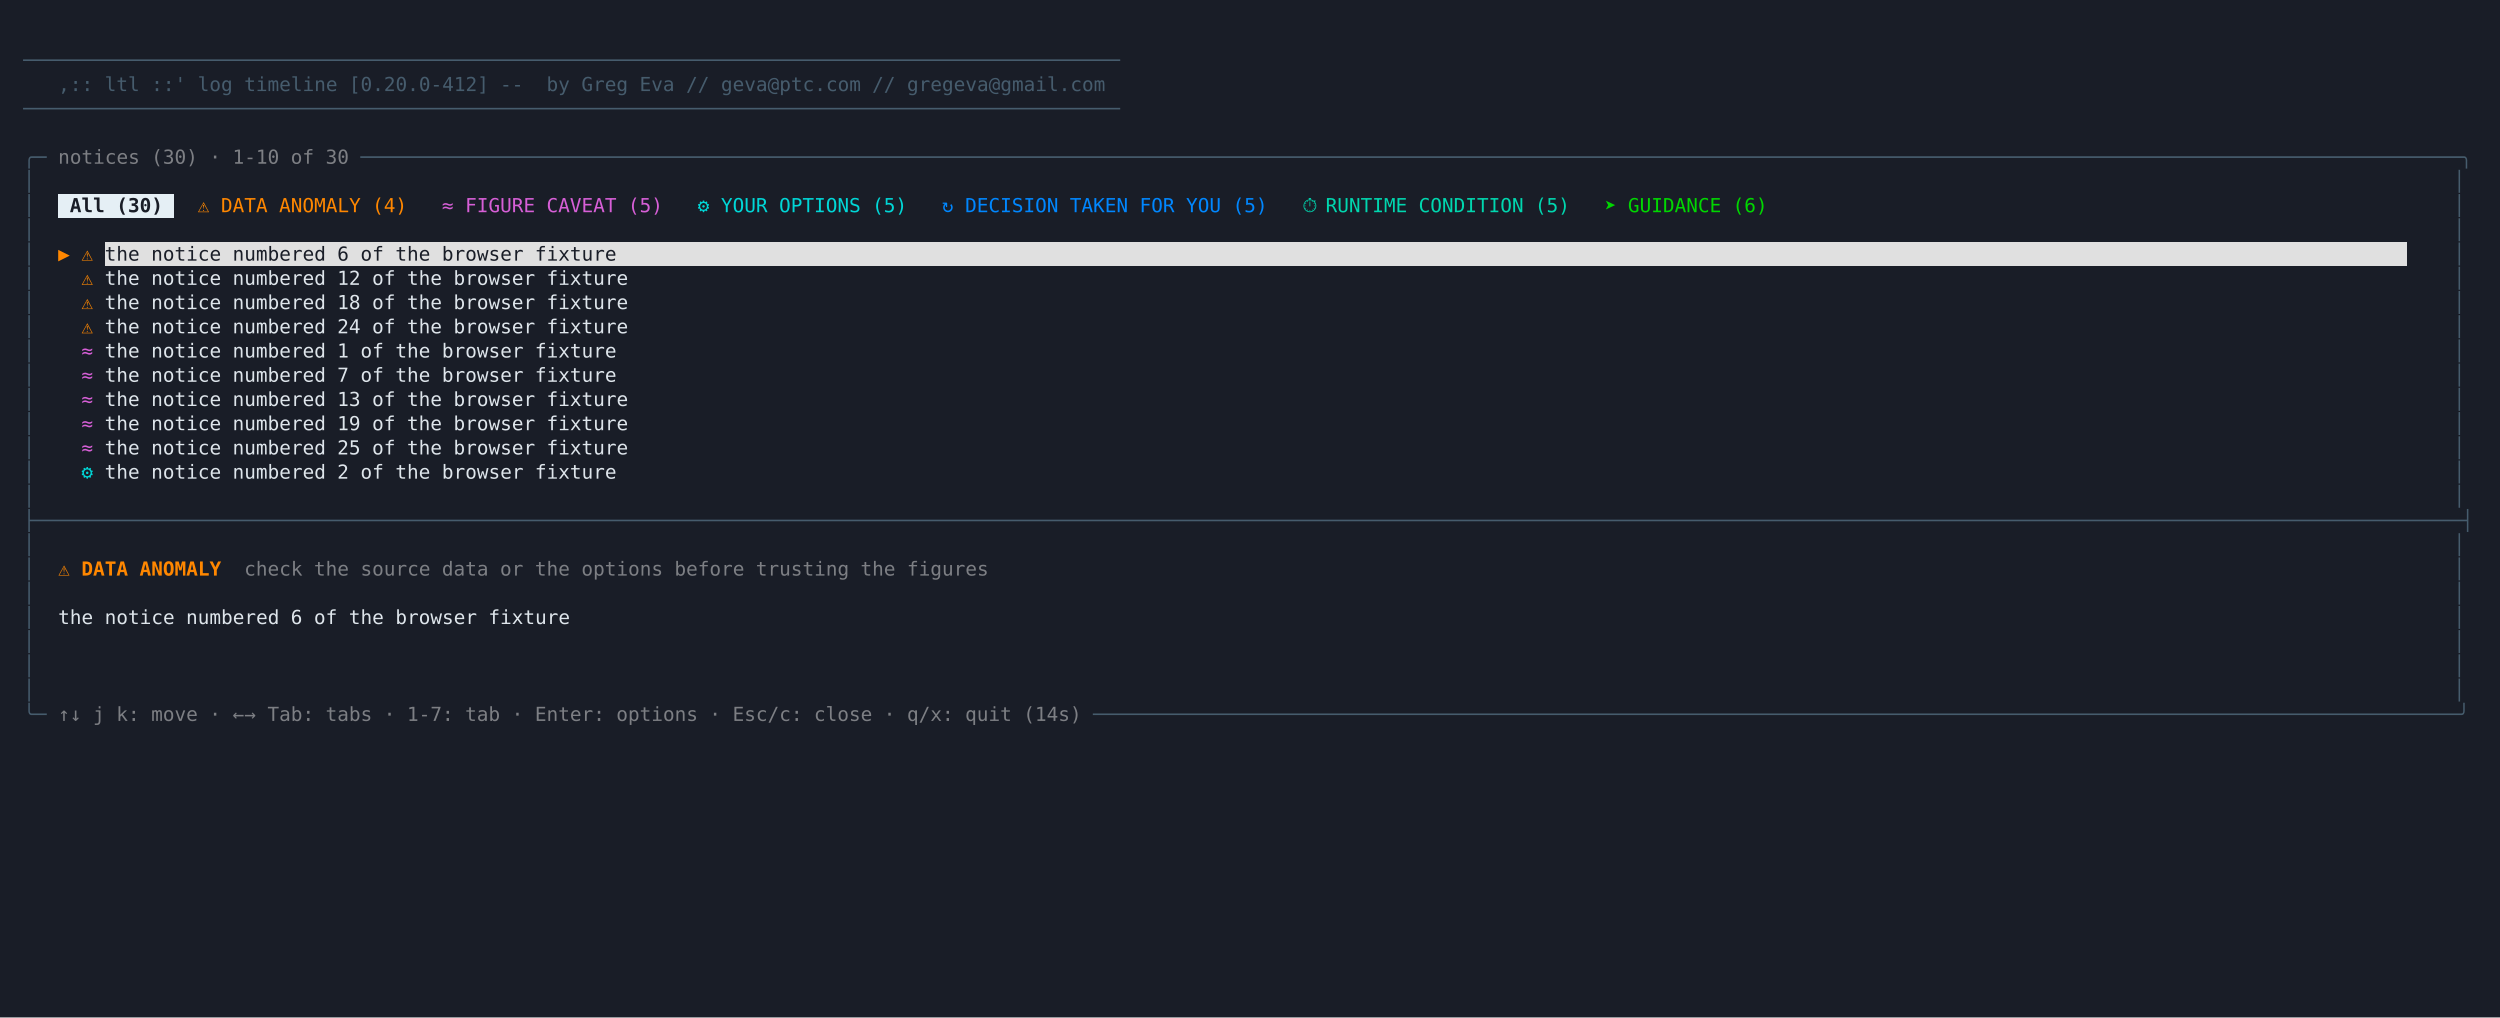
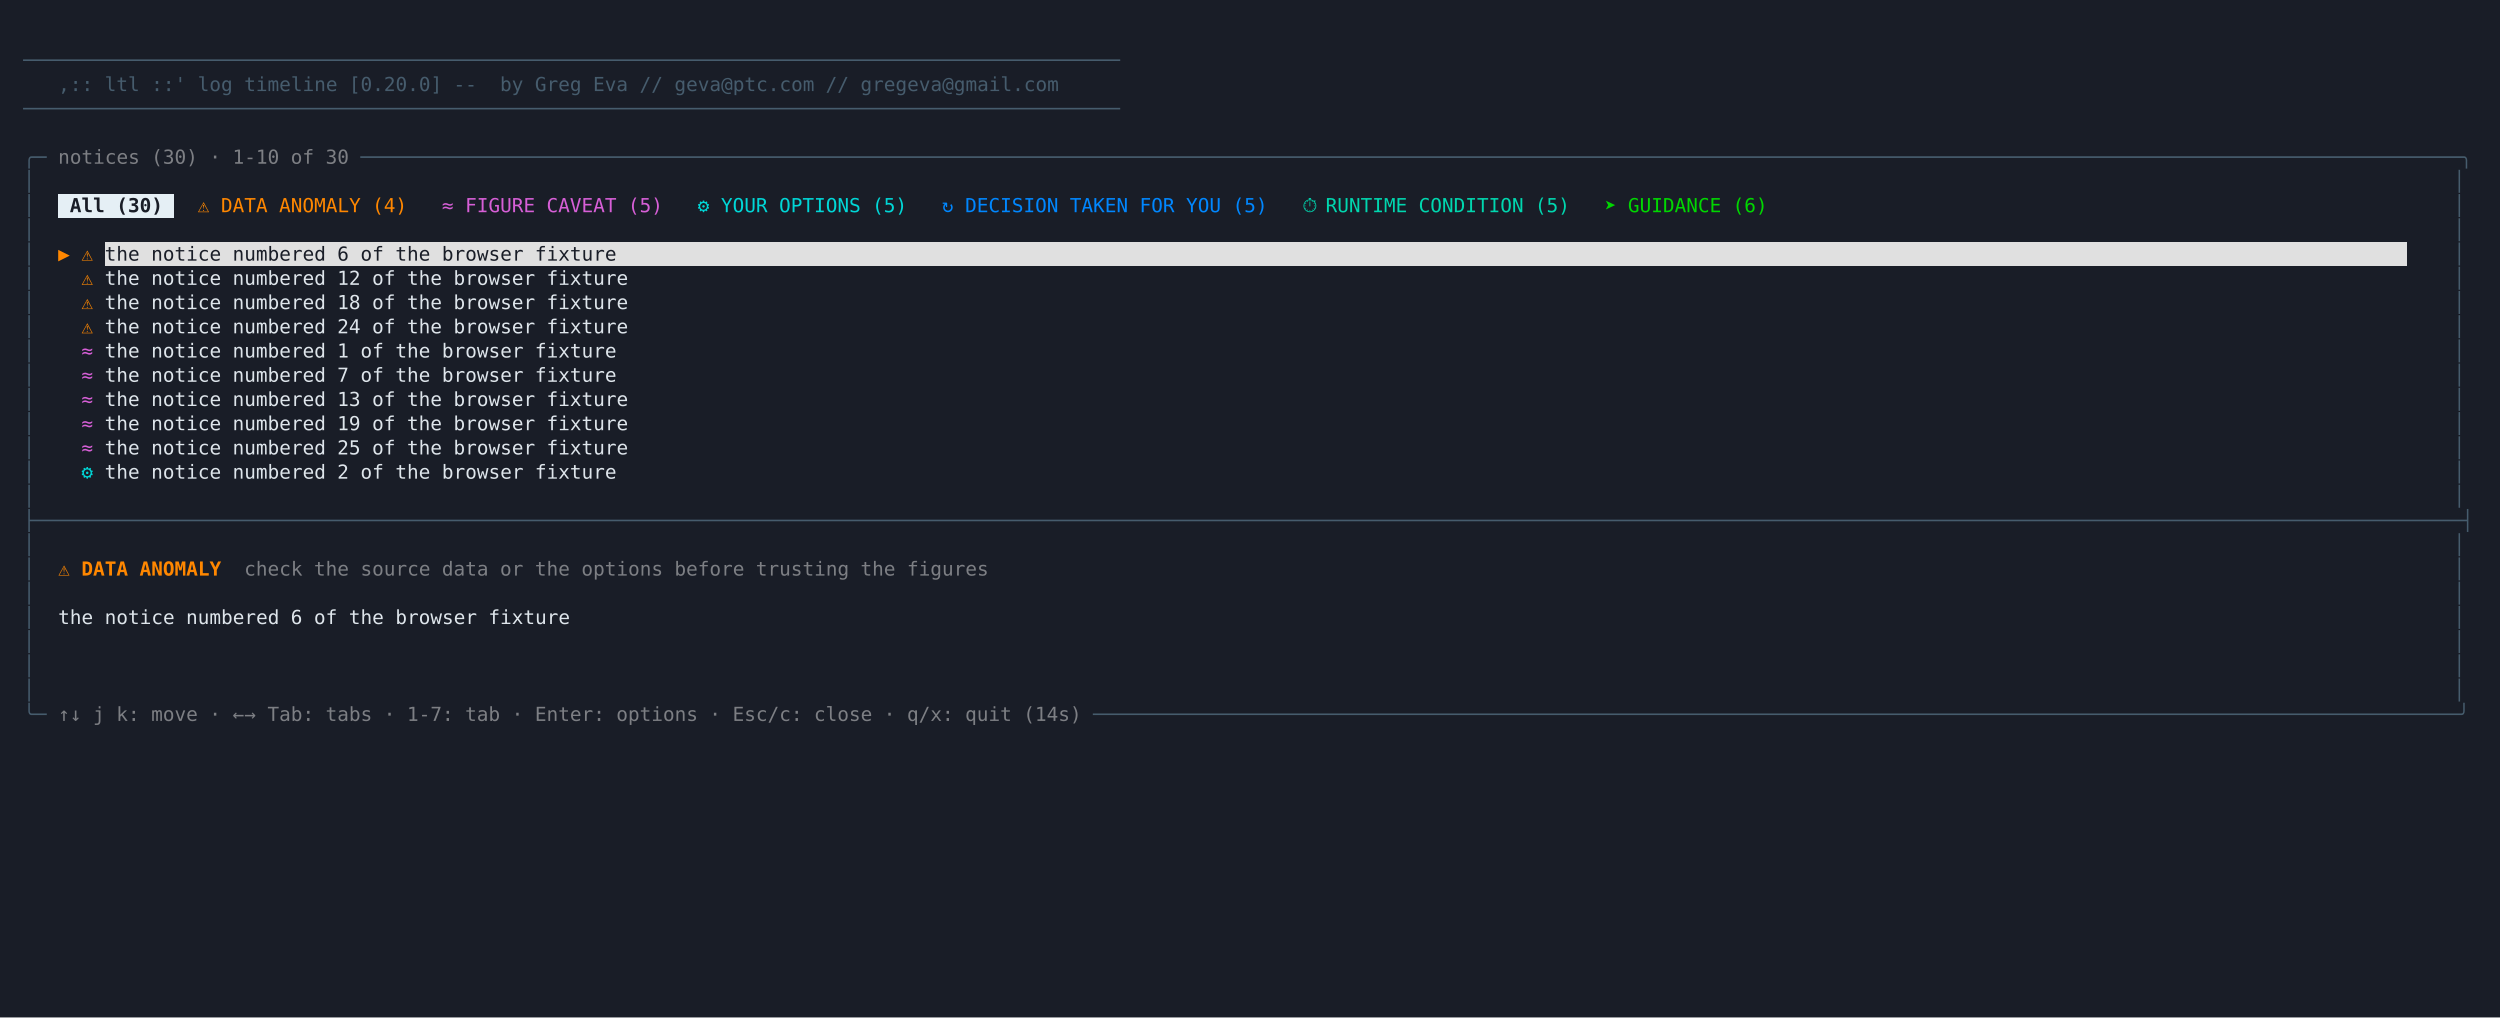
<svg xmlns="http://www.w3.org/2000/svg" width="1548" height="630" viewBox="0 0 1548 630">
  <rect width="100%" height="100%" fill="#191d27" />
  <g font-family="ui-monospace, 'SF Mono', SFMono-Regular, Menlo, Consolas, 'DejaVu Sans Mono', monospace" font-size="12">
    <rect x="36" y="120" width="72" height="15" fill="#e5eff5" shape-rendering="crispEdges" />
    <rect x="64.8" y="150" width="1425.6" height="15" fill="#e0e0e0" shape-rendering="crispEdges" />
    <text x="14.4" y="41.4" fill="#465c6d" textLength="676.8" lengthAdjust="spacing">──────────────────────────────────────────────────────────────────────────────────────────────</text>
    <text x="36" y="56.4" fill="#465c6d" textLength="21.6" lengthAdjust="spacing">,::</text>
    <text x="64.8" y="56.4" fill="#465c6d" textLength="21.6" lengthAdjust="spacing">ltl</text>
    <text x="93.6" y="56.4" fill="#465c6d" textLength="21.6" lengthAdjust="spacing">::'</text>
    <text x="122.4" y="56.4" fill="#465c6d" textLength="21.6" lengthAdjust="spacing">log</text>
    <text x="151.2" y="56.4" fill="#465c6d" textLength="57.6" lengthAdjust="spacing">timeline</text>
-     <text x="216" y="56.4" fill="#465c6d" textLength="86.4" lengthAdjust="spacing">[0.20.0-412]</text>
-     <text x="309.6" y="56.4" fill="#465c6d" textLength="14.4" lengthAdjust="spacing">--</text>
-     <text x="338.4" y="56.4" fill="#465c6d" textLength="14.4" lengthAdjust="spacing">by</text>
-     <text x="360" y="56.4" fill="#465c6d" textLength="28.8" lengthAdjust="spacing">Greg</text>
-     <text x="396" y="56.4" fill="#465c6d" textLength="21.6" lengthAdjust="spacing">Eva</text>
-     <text x="424.8" y="56.4" fill="#465c6d" textLength="14.4" lengthAdjust="spacing">//</text>
-     <text x="446.4" y="56.4" fill="#465c6d" textLength="86.4" lengthAdjust="spacing">geva@ptc.com</text>
-     <text x="540" y="56.4" fill="#465c6d" textLength="14.4" lengthAdjust="spacing">//</text>
-     <text x="561.6" y="56.4" fill="#465c6d" textLength="122.4" lengthAdjust="spacing">gregeva@gmail.com</text>
+     <text x="216" y="56.4" fill="#465c6d" textLength="57.6" lengthAdjust="spacing">[0.20.0]</text>
+     <text x="280.8" y="56.4" fill="#465c6d" textLength="14.4" lengthAdjust="spacing">--</text>
+     <text x="309.6" y="56.4" fill="#465c6d" textLength="14.4" lengthAdjust="spacing">by</text>
+     <text x="331.2" y="56.4" fill="#465c6d" textLength="28.8" lengthAdjust="spacing">Greg</text>
+     <text x="367.2" y="56.4" fill="#465c6d" textLength="21.6" lengthAdjust="spacing">Eva</text>
+     <text x="396" y="56.4" fill="#465c6d" textLength="14.4" lengthAdjust="spacing">//</text>
+     <text x="417.6" y="56.4" fill="#465c6d" textLength="86.4" lengthAdjust="spacing">geva@ptc.com</text>
+     <text x="511.2" y="56.4" fill="#465c6d" textLength="14.4" lengthAdjust="spacing">//</text>
+     <text x="532.8" y="56.4" fill="#465c6d" textLength="122.4" lengthAdjust="spacing">gregeva@gmail.com</text>
    <text x="14.4" y="71.4" fill="#465c6d" textLength="676.8" lengthAdjust="spacing">──────────────────────────────────────────────────────────────────────────────────────────────</text>
    <text x="14.4" y="101.4" fill="#465c6d" textLength="14.4" lengthAdjust="spacing">╭─</text>
    <text x="36" y="101.4" fill="#7d7f84" textLength="50.4" lengthAdjust="spacing">notices</text>
    <text x="93.6" y="101.4" fill="#7d7f84" textLength="28.8" lengthAdjust="spacing">(30)</text>
    <text x="129.6" y="101.4" fill="#7d7f84">·</text>
    <text x="144" y="101.4" fill="#7d7f84" textLength="28.8" lengthAdjust="spacing">1-10</text>
    <text x="180" y="101.4" fill="#7d7f84" textLength="14.4" lengthAdjust="spacing">of</text>
    <text x="201.6" y="101.4" fill="#7d7f84" textLength="14.4" lengthAdjust="spacing">30</text>
    <text x="223.2" y="101.4" fill="#465c6d" textLength="1303.2" lengthAdjust="spacing">────────────────────────────────────────────────────────────────────────────────────────────────────────────────────────────────────────────────────────────────────────────────────╮</text>
    <text x="14.4" y="116.4" fill="#465c6d">│</text>
    <text x="1519.2" y="116.4" fill="#465c6d">│</text>
    <text x="14.4" y="131.4" fill="#465c6d">│</text>
    <text x="43.2" y="131.4" fill="#191d27" font-weight="bold" textLength="21.6" lengthAdjust="spacing">All</text>
    <text x="72" y="131.4" fill="#191d27" font-weight="bold" textLength="28.8" lengthAdjust="spacing">(30)</text>
    <text x="122.4" y="131.4" fill="#ff8700">⚠</text>
    <text x="136.8" y="131.4" fill="#ff8700" textLength="28.8" lengthAdjust="spacing">DATA</text>
    <text x="172.8" y="131.4" fill="#ff8700" textLength="50.4" lengthAdjust="spacing">ANOMALY</text>
    <text x="230.4" y="131.4" fill="#ff8700" textLength="21.6" lengthAdjust="spacing">(4)</text>
    <text x="273.6" y="131.4" fill="#d75fd7">≈</text>
    <text x="288" y="131.4" fill="#d75fd7" textLength="43.2" lengthAdjust="spacing">FIGURE</text>
    <text x="338.4" y="131.4" fill="#d75fd7" textLength="43.2" lengthAdjust="spacing">CAVEAT</text>
    <text x="388.8" y="131.4" fill="#d75fd7" textLength="21.6" lengthAdjust="spacing">(5)</text>
    <text x="432" y="131.4" fill="#00d7d7">⚙</text>
    <text x="446.4" y="131.4" fill="#00d7d7" textLength="28.8" lengthAdjust="spacing">YOUR</text>
    <text x="482.4" y="131.4" fill="#00d7d7" textLength="50.4" lengthAdjust="spacing">OPTIONS</text>
    <text x="540" y="131.4" fill="#00d7d7" textLength="21.6" lengthAdjust="spacing">(5)</text>
    <text x="583.2" y="131.4" fill="#0087ff">↻</text>
    <text x="597.6" y="131.4" fill="#0087ff" textLength="57.6" lengthAdjust="spacing">DECISION</text>
    <text x="662.4" y="131.4" fill="#0087ff" textLength="36" lengthAdjust="spacing">TAKEN</text>
    <text x="705.6" y="131.4" fill="#0087ff" textLength="21.6" lengthAdjust="spacing">FOR</text>
    <text x="734.4" y="131.4" fill="#0087ff" textLength="21.6" lengthAdjust="spacing">YOU</text>
    <text x="763.2" y="131.4" fill="#0087ff" textLength="21.6" lengthAdjust="spacing">(5)</text>
    <text x="806.4" y="131.4" fill="#00d7af">⏱</text>
    <text x="820.8" y="131.4" fill="#00d7af" textLength="50.4" lengthAdjust="spacing">RUNTIME</text>
    <text x="878.4" y="131.4" fill="#00d7af" textLength="64.8" lengthAdjust="spacing">CONDITION</text>
    <text x="950.4" y="131.4" fill="#00d7af" textLength="21.6" lengthAdjust="spacing">(5)</text>
    <text x="993.6" y="131.4" fill="#00d700">➤</text>
    <text x="1008" y="131.4" fill="#00d700" textLength="57.6" lengthAdjust="spacing">GUIDANCE</text>
    <text x="1072.8" y="131.4" fill="#00d700" textLength="21.6" lengthAdjust="spacing">(6)</text>
    <text x="1519.2" y="131.4" fill="#465c6d">│</text>
    <text x="14.4" y="146.4" fill="#465c6d">│</text>
    <text x="1519.2" y="146.4" fill="#465c6d">│</text>
    <text x="14.4" y="161.4" fill="#465c6d">│</text>
    <text x="36" y="161.4" fill="#ff8700">▶</text>
    <text x="50.4" y="161.4" fill="#ff8700">⚠</text>
    <text x="64.8" y="161.4" fill="#191d27" textLength="21.6" lengthAdjust="spacing">the</text>
    <text x="93.6" y="161.4" fill="#191d27" textLength="43.2" lengthAdjust="spacing">notice</text>
    <text x="144" y="161.4" fill="#191d27" textLength="57.6" lengthAdjust="spacing">numbered</text>
    <text x="208.8" y="161.4" fill="#191d27">6</text>
    <text x="223.2" y="161.4" fill="#191d27" textLength="14.4" lengthAdjust="spacing">of</text>
    <text x="244.8" y="161.4" fill="#191d27" textLength="21.6" lengthAdjust="spacing">the</text>
    <text x="273.6" y="161.4" fill="#191d27" textLength="50.4" lengthAdjust="spacing">browser</text>
    <text x="331.2" y="161.4" fill="#191d27" textLength="50.4" lengthAdjust="spacing">fixture</text>
    <text x="1519.2" y="161.4" fill="#465c6d">│</text>
    <text x="14.4" y="176.4" fill="#465c6d">│</text>
    <text x="50.4" y="176.4" fill="#ff8700">⚠</text>
    <text x="64.8" y="176.4" fill="#dee5eb" textLength="21.6" lengthAdjust="spacing">the</text>
    <text x="93.6" y="176.4" fill="#dee5eb" textLength="43.2" lengthAdjust="spacing">notice</text>
    <text x="144" y="176.4" fill="#dee5eb" textLength="57.6" lengthAdjust="spacing">numbered</text>
    <text x="208.8" y="176.4" fill="#dee5eb" textLength="14.4" lengthAdjust="spacing">12</text>
    <text x="230.4" y="176.4" fill="#dee5eb" textLength="14.4" lengthAdjust="spacing">of</text>
    <text x="252" y="176.4" fill="#dee5eb" textLength="21.6" lengthAdjust="spacing">the</text>
    <text x="280.8" y="176.4" fill="#dee5eb" textLength="50.4" lengthAdjust="spacing">browser</text>
    <text x="338.4" y="176.4" fill="#dee5eb" textLength="50.4" lengthAdjust="spacing">fixture</text>
    <text x="1519.2" y="176.4" fill="#465c6d">│</text>
    <text x="14.4" y="191.4" fill="#465c6d">│</text>
    <text x="50.4" y="191.4" fill="#ff8700">⚠</text>
    <text x="64.8" y="191.4" fill="#dee5eb" textLength="21.6" lengthAdjust="spacing">the</text>
    <text x="93.6" y="191.4" fill="#dee5eb" textLength="43.2" lengthAdjust="spacing">notice</text>
    <text x="144" y="191.4" fill="#dee5eb" textLength="57.6" lengthAdjust="spacing">numbered</text>
    <text x="208.8" y="191.4" fill="#dee5eb" textLength="14.4" lengthAdjust="spacing">18</text>
    <text x="230.4" y="191.4" fill="#dee5eb" textLength="14.4" lengthAdjust="spacing">of</text>
    <text x="252" y="191.4" fill="#dee5eb" textLength="21.6" lengthAdjust="spacing">the</text>
    <text x="280.8" y="191.4" fill="#dee5eb" textLength="50.4" lengthAdjust="spacing">browser</text>
    <text x="338.4" y="191.4" fill="#dee5eb" textLength="50.4" lengthAdjust="spacing">fixture</text>
    <text x="1519.2" y="191.4" fill="#465c6d">│</text>
    <text x="14.4" y="206.4" fill="#465c6d">│</text>
    <text x="50.4" y="206.4" fill="#ff8700">⚠</text>
    <text x="64.8" y="206.4" fill="#dee5eb" textLength="21.6" lengthAdjust="spacing">the</text>
    <text x="93.6" y="206.4" fill="#dee5eb" textLength="43.2" lengthAdjust="spacing">notice</text>
    <text x="144" y="206.4" fill="#dee5eb" textLength="57.6" lengthAdjust="spacing">numbered</text>
    <text x="208.8" y="206.4" fill="#dee5eb" textLength="14.4" lengthAdjust="spacing">24</text>
    <text x="230.4" y="206.4" fill="#dee5eb" textLength="14.4" lengthAdjust="spacing">of</text>
    <text x="252" y="206.4" fill="#dee5eb" textLength="21.6" lengthAdjust="spacing">the</text>
    <text x="280.8" y="206.4" fill="#dee5eb" textLength="50.4" lengthAdjust="spacing">browser</text>
    <text x="338.4" y="206.4" fill="#dee5eb" textLength="50.4" lengthAdjust="spacing">fixture</text>
    <text x="1519.2" y="206.4" fill="#465c6d">│</text>
    <text x="14.4" y="221.4" fill="#465c6d">│</text>
    <text x="50.4" y="221.4" fill="#d75fd7">≈</text>
    <text x="64.8" y="221.4" fill="#dee5eb" textLength="21.6" lengthAdjust="spacing">the</text>
    <text x="93.6" y="221.4" fill="#dee5eb" textLength="43.2" lengthAdjust="spacing">notice</text>
    <text x="144" y="221.4" fill="#dee5eb" textLength="57.6" lengthAdjust="spacing">numbered</text>
    <text x="208.8" y="221.4" fill="#dee5eb">1</text>
    <text x="223.2" y="221.4" fill="#dee5eb" textLength="14.4" lengthAdjust="spacing">of</text>
    <text x="244.8" y="221.4" fill="#dee5eb" textLength="21.6" lengthAdjust="spacing">the</text>
    <text x="273.6" y="221.4" fill="#dee5eb" textLength="50.4" lengthAdjust="spacing">browser</text>
    <text x="331.2" y="221.4" fill="#dee5eb" textLength="50.4" lengthAdjust="spacing">fixture</text>
    <text x="1519.2" y="221.4" fill="#465c6d">│</text>
    <text x="14.4" y="236.4" fill="#465c6d">│</text>
    <text x="50.4" y="236.4" fill="#d75fd7">≈</text>
    <text x="64.8" y="236.4" fill="#dee5eb" textLength="21.6" lengthAdjust="spacing">the</text>
    <text x="93.6" y="236.4" fill="#dee5eb" textLength="43.2" lengthAdjust="spacing">notice</text>
    <text x="144" y="236.4" fill="#dee5eb" textLength="57.6" lengthAdjust="spacing">numbered</text>
    <text x="208.8" y="236.4" fill="#dee5eb">7</text>
    <text x="223.2" y="236.4" fill="#dee5eb" textLength="14.4" lengthAdjust="spacing">of</text>
    <text x="244.8" y="236.4" fill="#dee5eb" textLength="21.6" lengthAdjust="spacing">the</text>
    <text x="273.6" y="236.4" fill="#dee5eb" textLength="50.4" lengthAdjust="spacing">browser</text>
    <text x="331.2" y="236.4" fill="#dee5eb" textLength="50.4" lengthAdjust="spacing">fixture</text>
    <text x="1519.2" y="236.4" fill="#465c6d">│</text>
    <text x="14.4" y="251.4" fill="#465c6d">│</text>
    <text x="50.4" y="251.4" fill="#d75fd7">≈</text>
    <text x="64.8" y="251.4" fill="#dee5eb" textLength="21.6" lengthAdjust="spacing">the</text>
    <text x="93.6" y="251.4" fill="#dee5eb" textLength="43.2" lengthAdjust="spacing">notice</text>
    <text x="144" y="251.4" fill="#dee5eb" textLength="57.6" lengthAdjust="spacing">numbered</text>
    <text x="208.8" y="251.4" fill="#dee5eb" textLength="14.4" lengthAdjust="spacing">13</text>
    <text x="230.4" y="251.4" fill="#dee5eb" textLength="14.4" lengthAdjust="spacing">of</text>
    <text x="252" y="251.4" fill="#dee5eb" textLength="21.6" lengthAdjust="spacing">the</text>
    <text x="280.8" y="251.4" fill="#dee5eb" textLength="50.4" lengthAdjust="spacing">browser</text>
    <text x="338.4" y="251.4" fill="#dee5eb" textLength="50.4" lengthAdjust="spacing">fixture</text>
    <text x="1519.2" y="251.4" fill="#465c6d">│</text>
    <text x="14.4" y="266.4" fill="#465c6d">│</text>
    <text x="50.4" y="266.4" fill="#d75fd7">≈</text>
    <text x="64.8" y="266.4" fill="#dee5eb" textLength="21.6" lengthAdjust="spacing">the</text>
    <text x="93.6" y="266.4" fill="#dee5eb" textLength="43.2" lengthAdjust="spacing">notice</text>
    <text x="144" y="266.4" fill="#dee5eb" textLength="57.6" lengthAdjust="spacing">numbered</text>
    <text x="208.8" y="266.4" fill="#dee5eb" textLength="14.4" lengthAdjust="spacing">19</text>
    <text x="230.4" y="266.4" fill="#dee5eb" textLength="14.4" lengthAdjust="spacing">of</text>
    <text x="252" y="266.4" fill="#dee5eb" textLength="21.6" lengthAdjust="spacing">the</text>
    <text x="280.8" y="266.4" fill="#dee5eb" textLength="50.4" lengthAdjust="spacing">browser</text>
    <text x="338.4" y="266.4" fill="#dee5eb" textLength="50.4" lengthAdjust="spacing">fixture</text>
    <text x="1519.2" y="266.4" fill="#465c6d">│</text>
    <text x="14.4" y="281.4" fill="#465c6d">│</text>
    <text x="50.4" y="281.4" fill="#d75fd7">≈</text>
    <text x="64.8" y="281.4" fill="#dee5eb" textLength="21.6" lengthAdjust="spacing">the</text>
    <text x="93.6" y="281.4" fill="#dee5eb" textLength="43.2" lengthAdjust="spacing">notice</text>
    <text x="144" y="281.4" fill="#dee5eb" textLength="57.6" lengthAdjust="spacing">numbered</text>
    <text x="208.8" y="281.4" fill="#dee5eb" textLength="14.4" lengthAdjust="spacing">25</text>
    <text x="230.4" y="281.4" fill="#dee5eb" textLength="14.4" lengthAdjust="spacing">of</text>
    <text x="252" y="281.4" fill="#dee5eb" textLength="21.6" lengthAdjust="spacing">the</text>
    <text x="280.8" y="281.4" fill="#dee5eb" textLength="50.4" lengthAdjust="spacing">browser</text>
    <text x="338.4" y="281.4" fill="#dee5eb" textLength="50.4" lengthAdjust="spacing">fixture</text>
    <text x="1519.2" y="281.4" fill="#465c6d">│</text>
    <text x="14.4" y="296.4" fill="#465c6d">│</text>
    <text x="50.4" y="296.4" fill="#00d7d7">⚙</text>
    <text x="64.8" y="296.4" fill="#dee5eb" textLength="21.6" lengthAdjust="spacing">the</text>
    <text x="93.6" y="296.4" fill="#dee5eb" textLength="43.2" lengthAdjust="spacing">notice</text>
    <text x="144" y="296.4" fill="#dee5eb" textLength="57.6" lengthAdjust="spacing">numbered</text>
    <text x="208.8" y="296.4" fill="#dee5eb">2</text>
    <text x="223.2" y="296.4" fill="#dee5eb" textLength="14.4" lengthAdjust="spacing">of</text>
    <text x="244.8" y="296.4" fill="#dee5eb" textLength="21.6" lengthAdjust="spacing">the</text>
    <text x="273.6" y="296.4" fill="#dee5eb" textLength="50.4" lengthAdjust="spacing">browser</text>
    <text x="331.2" y="296.4" fill="#dee5eb" textLength="50.4" lengthAdjust="spacing">fixture</text>
    <text x="1519.2" y="296.4" fill="#465c6d">│</text>
    <text x="14.4" y="311.4" fill="#465c6d">│</text>
    <text x="1519.2" y="311.4" fill="#465c6d">│</text>
    <text x="14.4" y="326.4" fill="#465c6d" textLength="1512" lengthAdjust="spacing">├────────────────────────────────────────────────────────────────────────────────────────────────────────────────────────────────────────────────────────────────────────────────────────────────────────────────┤</text>
    <text x="14.4" y="341.4" fill="#465c6d">│</text>
    <text x="1519.2" y="341.4" fill="#465c6d">│</text>
    <text x="14.4" y="356.4" fill="#465c6d">│</text>
    <text x="36" y="356.4" fill="#ff8700" font-weight="bold">⚠</text>
    <text x="50.4" y="356.4" fill="#ff8700" font-weight="bold" textLength="28.8" lengthAdjust="spacing">DATA</text>
    <text x="86.4" y="356.4" fill="#ff8700" font-weight="bold" textLength="50.4" lengthAdjust="spacing">ANOMALY</text>
    <text x="151.2" y="356.4" fill="#7d7f84" textLength="36" lengthAdjust="spacing">check</text>
    <text x="194.4" y="356.4" fill="#7d7f84" textLength="21.6" lengthAdjust="spacing">the</text>
    <text x="223.2" y="356.4" fill="#7d7f84" textLength="43.2" lengthAdjust="spacing">source</text>
    <text x="273.6" y="356.4" fill="#7d7f84" textLength="28.8" lengthAdjust="spacing">data</text>
    <text x="309.6" y="356.4" fill="#7d7f84" textLength="14.4" lengthAdjust="spacing">or</text>
    <text x="331.2" y="356.4" fill="#7d7f84" textLength="21.6" lengthAdjust="spacing">the</text>
    <text x="360" y="356.4" fill="#7d7f84" textLength="50.4" lengthAdjust="spacing">options</text>
    <text x="417.6" y="356.4" fill="#7d7f84" textLength="43.2" lengthAdjust="spacing">before</text>
    <text x="468" y="356.4" fill="#7d7f84" textLength="57.6" lengthAdjust="spacing">trusting</text>
    <text x="532.8" y="356.4" fill="#7d7f84" textLength="21.6" lengthAdjust="spacing">the</text>
    <text x="561.6" y="356.4" fill="#7d7f84" textLength="50.4" lengthAdjust="spacing">figures</text>
    <text x="1519.2" y="356.4" fill="#465c6d">│</text>
    <text x="14.4" y="371.4" fill="#465c6d">│</text>
    <text x="1519.2" y="371.4" fill="#465c6d">│</text>
    <text x="14.4" y="386.4" fill="#465c6d">│</text>
    <text x="36" y="386.4" fill="#dee5eb" textLength="21.6" lengthAdjust="spacing">the</text>
    <text x="64.8" y="386.4" fill="#dee5eb" textLength="43.2" lengthAdjust="spacing">notice</text>
    <text x="115.2" y="386.4" fill="#dee5eb" textLength="57.6" lengthAdjust="spacing">numbered</text>
    <text x="180" y="386.4" fill="#dee5eb">6</text>
    <text x="194.4" y="386.4" fill="#dee5eb" textLength="14.4" lengthAdjust="spacing">of</text>
    <text x="216" y="386.4" fill="#dee5eb" textLength="21.6" lengthAdjust="spacing">the</text>
    <text x="244.8" y="386.4" fill="#dee5eb" textLength="50.4" lengthAdjust="spacing">browser</text>
    <text x="302.4" y="386.4" fill="#dee5eb" textLength="50.4" lengthAdjust="spacing">fixture</text>
    <text x="1519.2" y="386.4" fill="#465c6d">│</text>
    <text x="14.4" y="401.4" fill="#465c6d">│</text>
    <text x="1519.2" y="401.4" fill="#465c6d">│</text>
    <text x="14.4" y="416.4" fill="#465c6d">│</text>
    <text x="1519.2" y="416.4" fill="#465c6d">│</text>
    <text x="14.4" y="431.4" fill="#465c6d">│</text>
    <text x="1519.2" y="431.4" fill="#465c6d">│</text>
    <text x="14.4" y="446.4" fill="#465c6d" textLength="14.4" lengthAdjust="spacing">╰─</text>
    <text x="36" y="446.4" fill="#7d7f84" textLength="14.4" lengthAdjust="spacing">↑↓</text>
    <text x="57.6" y="446.4" fill="#7d7f84">j</text>
    <text x="72" y="446.4" fill="#7d7f84" textLength="14.4" lengthAdjust="spacing">k:</text>
    <text x="93.6" y="446.4" fill="#7d7f84" textLength="28.8" lengthAdjust="spacing">move</text>
    <text x="129.6" y="446.4" fill="#7d7f84">·</text>
    <text x="144" y="446.4" fill="#7d7f84" textLength="14.4" lengthAdjust="spacing">←→</text>
    <text x="165.6" y="446.4" fill="#7d7f84" textLength="28.8" lengthAdjust="spacing">Tab:</text>
    <text x="201.6" y="446.4" fill="#7d7f84" textLength="28.8" lengthAdjust="spacing">tabs</text>
    <text x="237.6" y="446.4" fill="#7d7f84">·</text>
    <text x="252" y="446.4" fill="#7d7f84" textLength="28.8" lengthAdjust="spacing">1-7:</text>
    <text x="288" y="446.4" fill="#7d7f84" textLength="21.6" lengthAdjust="spacing">tab</text>
    <text x="316.8" y="446.4" fill="#7d7f84">·</text>
    <text x="331.2" y="446.4" fill="#7d7f84" textLength="43.2" lengthAdjust="spacing">Enter:</text>
    <text x="381.6" y="446.4" fill="#7d7f84" textLength="50.4" lengthAdjust="spacing">options</text>
    <text x="439.2" y="446.4" fill="#7d7f84">·</text>
    <text x="453.6" y="446.4" fill="#7d7f84" textLength="43.2" lengthAdjust="spacing">Esc/c:</text>
    <text x="504" y="446.4" fill="#7d7f84" textLength="36" lengthAdjust="spacing">close</text>
    <text x="547.2" y="446.4" fill="#7d7f84">·</text>
    <text x="561.6" y="446.4" fill="#7d7f84" textLength="28.8" lengthAdjust="spacing">q/x:</text>
    <text x="597.6" y="446.4" fill="#7d7f84" textLength="28.8" lengthAdjust="spacing">quit</text>
    <text x="633.6" y="446.4" fill="#7d7f84" textLength="36" lengthAdjust="spacing">(14s)</text>
    <text x="676.8" y="446.4" fill="#465c6d" textLength="849.6" lengthAdjust="spacing">─────────────────────────────────────────────────────────────────────────────────────────────────────────────────────╯</text>
  </g>
</svg>
